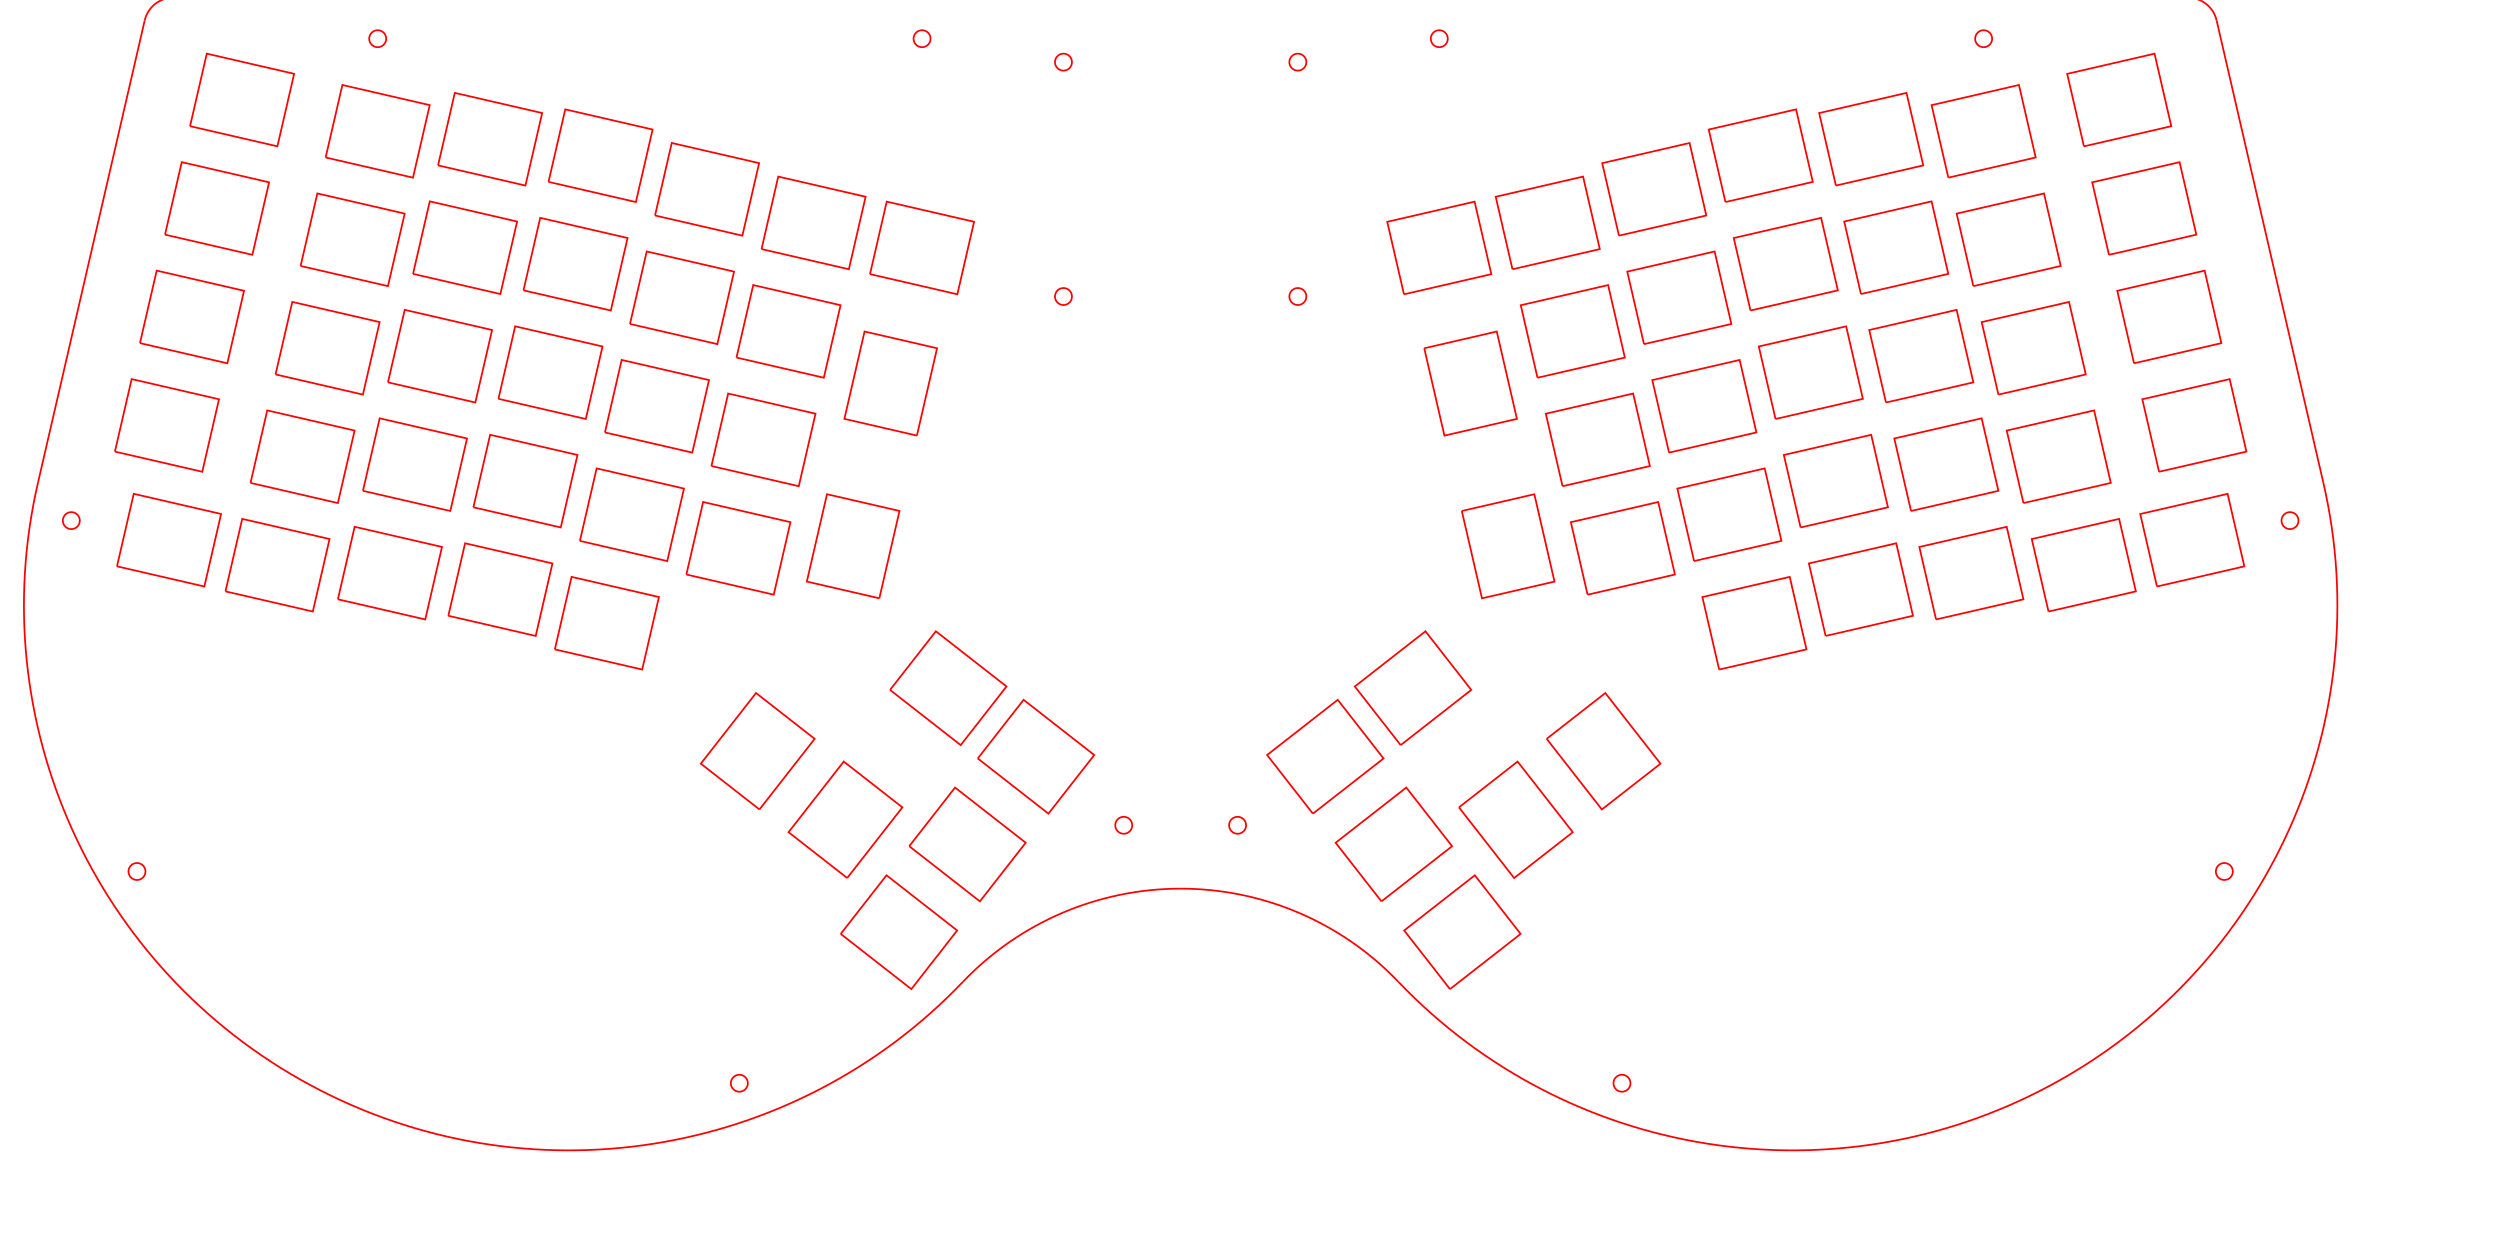
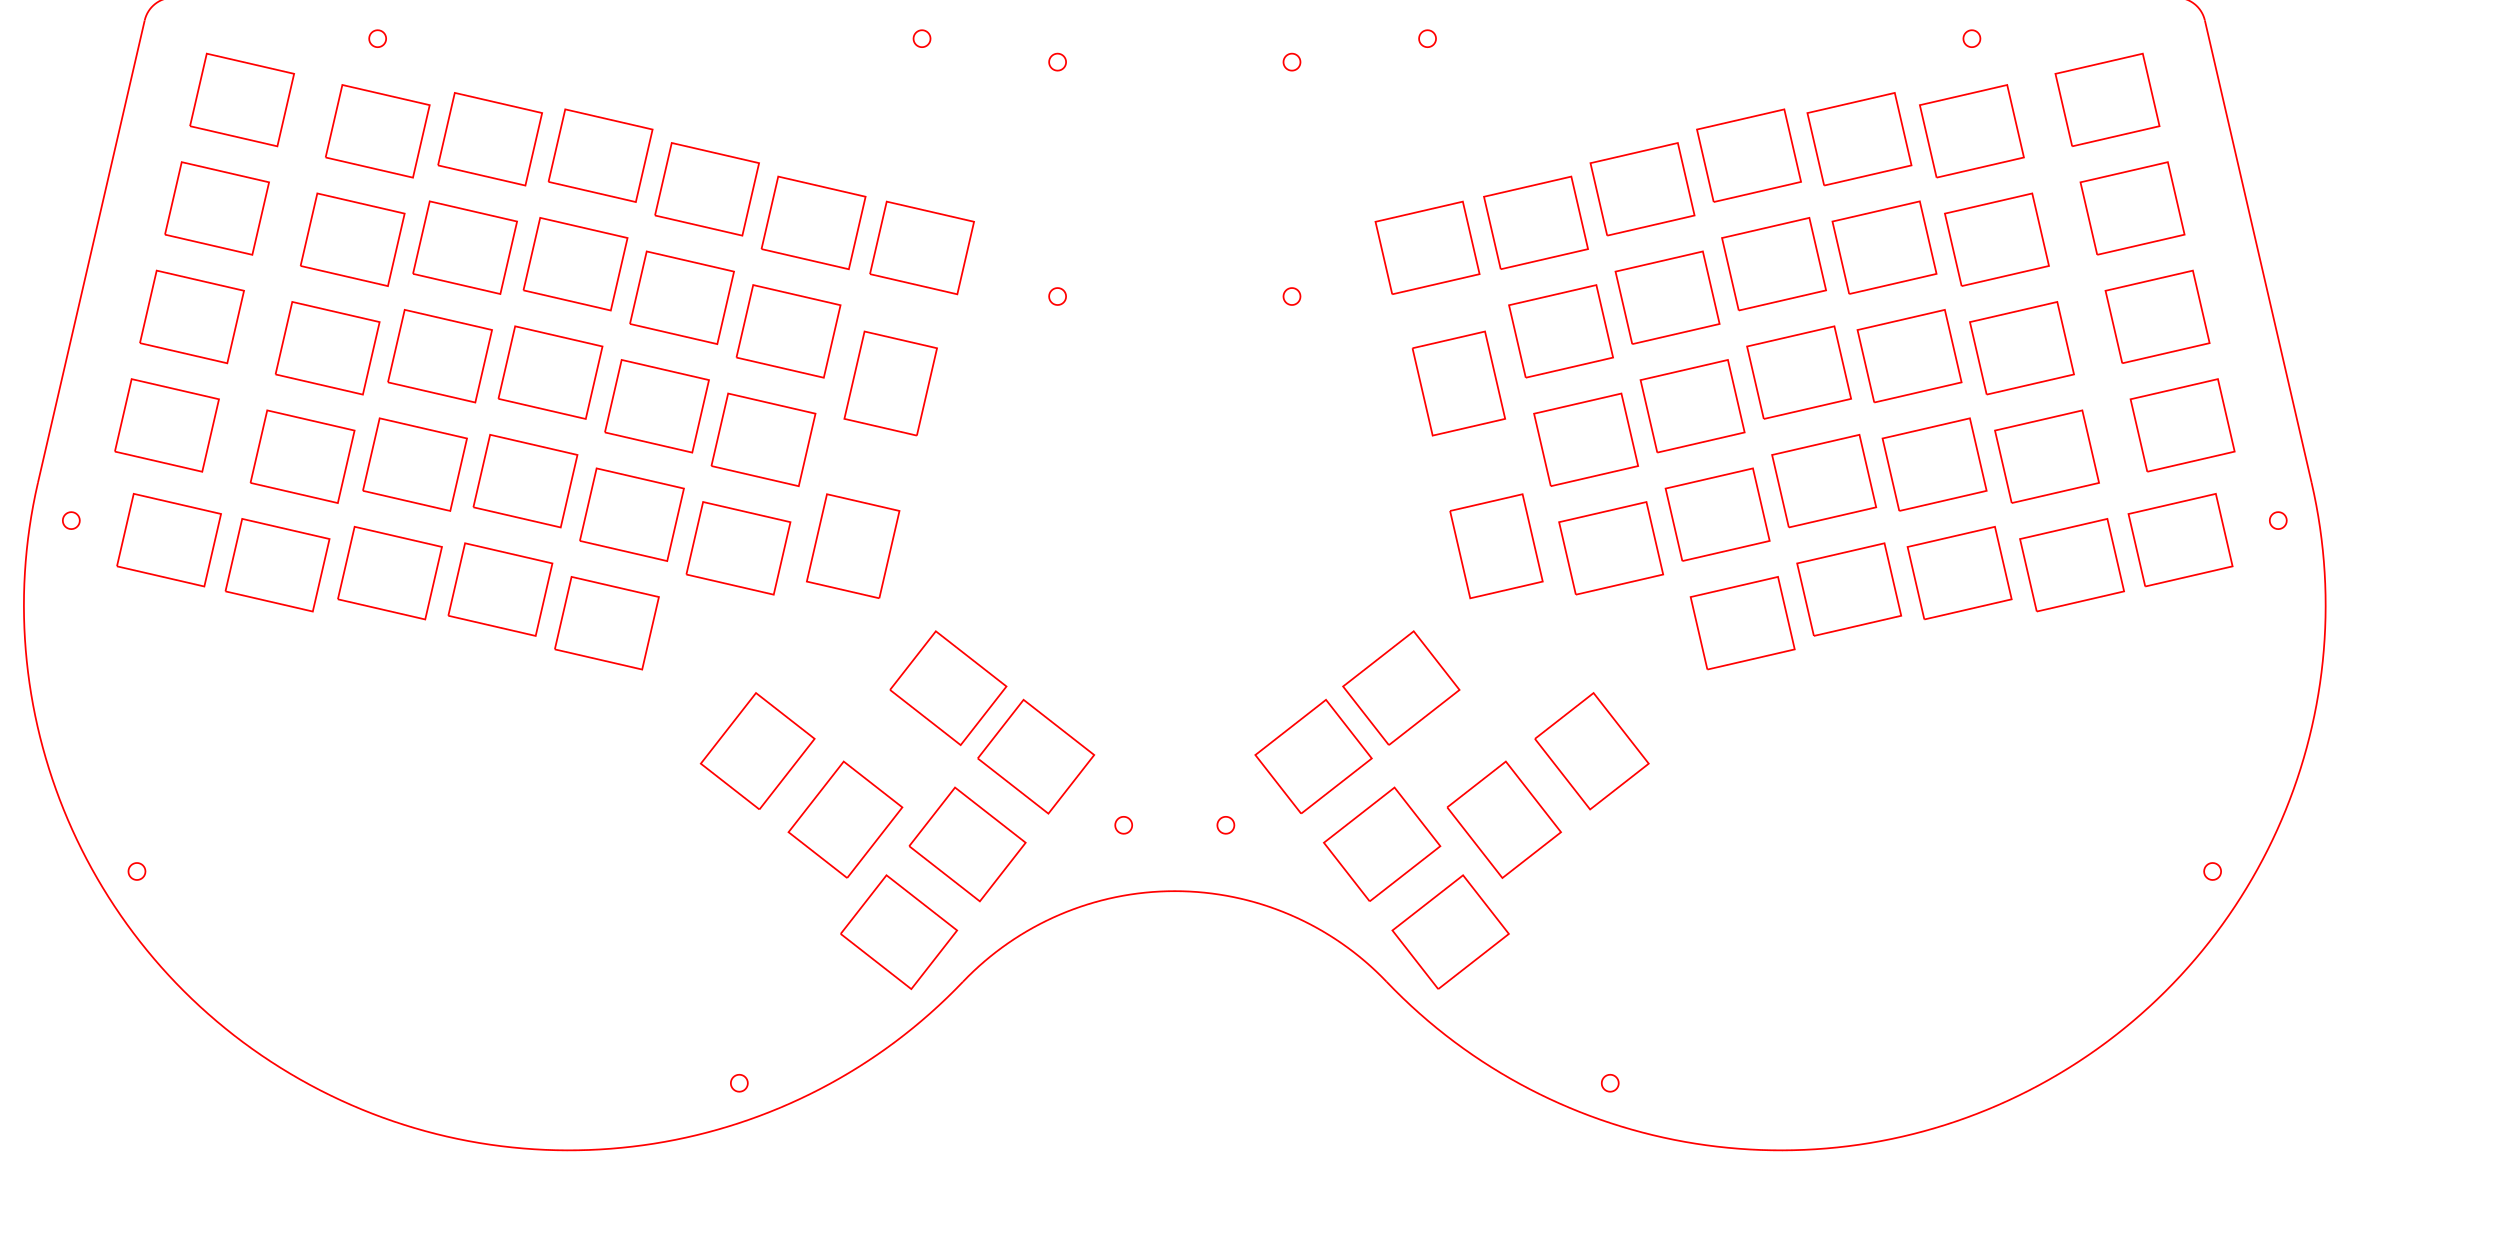
<svg xmlns="http://www.w3.org/2000/svg" baseProfile="full" height="200mm" version="1.1" width="400mm">
  <defs />
  <polyline points="459.267,489.515 492.644,446.795 457.183,419.09 423.807,461.81 459.267,489.515" style="fill:none;stroke:#ff0000;stroke-opacity:1;stroke-width:1.063" />
  <polyline points="512.318,530.963 545.695,488.243 510.234,460.538 476.858,503.258 512.318,530.963" style="fill:none;stroke:#ff0000;stroke-opacity:1;stroke-width:1.063" />
  <polyline points="508.391,564.766 551.111,598.143 578.816,562.682 536.096,529.306 508.391,564.766" style="fill:none;stroke:#ff0000;stroke-opacity:1;stroke-width:1.063" />
  <polyline points="549.839,511.715 592.559,545.092 620.264,509.631 577.544,476.254 549.839,511.715" style="fill:none;stroke:#ff0000;stroke-opacity:1;stroke-width:1.063" />
  <polyline points="591.287,458.664 634.007,492.04 661.712,456.58 618.992,423.203 591.287,458.664" style="fill:none;stroke:#ff0000;stroke-opacity:1;stroke-width:1.063" />
  <polyline points="538.236,417.216 580.956,450.592 608.661,415.132 565.941,381.755 538.236,417.216" style="fill:none;stroke:#ff0000;stroke-opacity:1;stroke-width:1.063" />
  <polyline points="526.109,165.78 578.932,177.976 589.054,134.129 536.231,121.934 526.109,165.78" style="fill:none;stroke:#ff0000;stroke-opacity:1;stroke-width:1.063" />
  <polyline points="554.477,263.424 566.672,210.601 522.825,200.478 510.63,253.302 554.477,263.424" style="fill:none;stroke:#ff0000;stroke-opacity:1;stroke-width:1.063" />
  <polyline points="531.76,361.82 543.955,308.997 500.109,298.874 487.914,351.698 531.76,361.82" style="fill:none;stroke:#ff0000;stroke-opacity:1;stroke-width:1.063" />
  <polyline points="460.511,150.636 513.334,162.831 523.457,118.985 470.634,106.789 460.511,150.636" style="fill:none;stroke:#ff0000;stroke-opacity:1;stroke-width:1.063" />
  <polyline points="445.367,216.233 498.19,228.429 508.313,184.582 455.49,172.387 445.367,216.233" style="fill:none;stroke:#ff0000;stroke-opacity:1;stroke-width:1.063" />
  <polyline points="430.222,281.831 483.046,294.026 493.168,250.179 440.345,237.984 430.222,281.831" style="fill:none;stroke:#ff0000;stroke-opacity:1;stroke-width:1.063" />
  <polyline points="415.078,347.428 467.901,359.623 478.024,315.777 425.201,303.581 415.078,347.428" style="fill:none;stroke:#ff0000;stroke-opacity:1;stroke-width:1.063" />
  <polyline points="396.109,130.313 448.933,142.508 459.055,98.662 406.232,86.466 396.109,130.313" style="fill:none;stroke:#ff0000;stroke-opacity:1;stroke-width:1.063" />
  <polyline points="380.965,195.91 433.788,208.106 443.911,164.259 391.088,152.064 380.965,195.91" style="fill:none;stroke:#ff0000;stroke-opacity:1;stroke-width:1.063" />
  <polyline points="365.821,261.508 418.644,273.703 428.767,229.856 375.944,217.661 365.821,261.508" style="fill:none;stroke:#ff0000;stroke-opacity:1;stroke-width:1.063" />
  <polyline points="350.676,327.105 403.5,339.3 413.622,295.454 360.799,283.258 350.676,327.105" style="fill:none;stroke:#ff0000;stroke-opacity:1;stroke-width:1.063" />
  <polyline points="335.532,392.702 388.355,404.898 398.478,361.051 345.655,348.856 335.532,392.702" style="fill:none;stroke:#ff0000;stroke-opacity:1;stroke-width:1.063" />
  <polyline points="331.708,109.99 384.531,122.185 394.654,78.338 341.83,66.143 331.708,109.99" style="fill:none;stroke:#ff0000;stroke-opacity:1;stroke-width:1.063" />
  <polyline points="316.563,175.587 369.386,187.782 379.509,143.936 326.686,131.741 316.563,175.587" style="fill:none;stroke:#ff0000;stroke-opacity:1;stroke-width:1.063" />
  <polyline points="301.419,241.185 354.242,253.38 364.365,209.533 311.542,197.338 301.419,241.185" style="fill:none;stroke:#ff0000;stroke-opacity:1;stroke-width:1.063" />
  <polyline points="286.275,306.782 339.098,318.977 349.221,275.131 296.397,262.935 286.275,306.782" style="fill:none;stroke:#ff0000;stroke-opacity:1;stroke-width:1.063" />
  <polyline points="271.13,372.379 323.953,384.575 334.076,340.728 281.253,328.533 271.13,372.379" style="fill:none;stroke:#ff0000;stroke-opacity:1;stroke-width:1.063" />
  <polyline points="264.915,100.024 317.738,112.219 327.861,68.373 275.038,56.178 264.915,100.024" style="fill:none;stroke:#ff0000;stroke-opacity:1;stroke-width:1.063" />
  <polyline points="249.77,165.622 302.594,177.817 312.716,133.97 259.893,121.775 249.77,165.622" style="fill:none;stroke:#ff0000;stroke-opacity:1;stroke-width:1.063" />
  <polyline points="234.626,231.219 287.449,243.414 297.572,199.568 244.749,187.372 234.626,231.219" style="fill:none;stroke:#ff0000;stroke-opacity:1;stroke-width:1.063" />
  <polyline points="219.482,296.816 272.305,309.012 282.428,265.165 229.604,252.97 219.482,296.816" style="fill:none;stroke:#ff0000;stroke-opacity:1;stroke-width:1.063" />
  <polyline points="204.337,362.414 257.16,374.609 267.283,330.762 214.46,318.567 204.337,362.414" style="fill:none;stroke:#ff0000;stroke-opacity:1;stroke-width:1.063" />
  <polyline points="196.926,95.237 249.749,107.433 259.872,63.586 207.049,51.391 196.926,95.237" style="fill:none;stroke:#ff0000;stroke-opacity:1;stroke-width:1.063" />
  <polyline points="181.782,160.835 234.605,173.03 244.728,129.183 191.905,116.988 181.782,160.835" style="fill:none;stroke:#ff0000;stroke-opacity:1;stroke-width:1.063" />
  <polyline points="166.637,226.432 219.461,238.627 229.583,194.781 176.76,182.586 166.637,226.432" style="fill:none;stroke:#ff0000;stroke-opacity:1;stroke-width:1.063" />
  <polyline points="151.493,292.03 204.316,304.225 214.439,260.378 161.616,248.183 151.493,292.03" style="fill:none;stroke:#ff0000;stroke-opacity:1;stroke-width:1.063" />
  <polyline points="136.349,357.627 189.172,369.822 199.295,325.975 146.472,313.78 136.349,357.627" style="fill:none;stroke:#ff0000;stroke-opacity:1;stroke-width:1.063" />
  <polyline points="114.929,76.307 167.753,88.502 177.875,44.656 125.052,32.46 114.929,76.307" style="fill:none;stroke:#ff0000;stroke-opacity:1;stroke-width:1.063" />
  <polyline points="99.785,141.904 152.608,154.1 162.731,110.253 109.908,98.058 99.785,141.904" style="fill:none;stroke:#ff0000;stroke-opacity:1;stroke-width:1.063" />
  <polyline points="84.641,207.502 137.464,219.697 147.587,175.85 94.764,163.655 84.641,207.502" style="fill:none;stroke:#ff0000;stroke-opacity:1;stroke-width:1.063" />
  <polyline points="69.496,273.099 122.32,285.294 132.442,241.448 79.619,229.252 69.496,273.099" style="fill:none;stroke:#ff0000;stroke-opacity:1;stroke-width:1.063" />
  <polyline points="70.751,342.483 123.575,354.678 133.697,310.831 80.874,298.636 70.751,342.483" style="fill:none;stroke:#ff0000;stroke-opacity:1;stroke-width:1.063" />
-   <polyline points="935.309,446.795 968.686,489.515 1004.146,461.81 970.769,419.09 935.309,446.795" style="fill:none;stroke:#ff0000;stroke-opacity:1;stroke-width:1.063" />
-   <polyline points="882.258,488.243 915.634,530.963 951.095,503.258 917.718,460.538 882.258,488.243" style="fill:none;stroke:#ff0000;stroke-opacity:1;stroke-width:1.063" />
-   <polyline points="876.842,598.143 919.562,564.766 891.857,529.306 849.137,562.682 876.842,598.143" style="fill:none;stroke:#ff0000;stroke-opacity:1;stroke-width:1.063" />
-   <polyline points="835.394,545.092 878.114,511.715 850.409,476.254 807.689,509.631 835.394,545.092" style="fill:none;stroke:#ff0000;stroke-opacity:1;stroke-width:1.063" />
-   <polyline points="793.946,492.04 836.666,458.664 808.961,423.203 766.241,456.58 793.946,492.04" style="fill:none;stroke:#ff0000;stroke-opacity:1;stroke-width:1.063" />
-   <polyline points="846.997,450.592 889.717,417.216 862.012,381.755 819.292,415.132 846.997,450.592" style="fill:none;stroke:#ff0000;stroke-opacity:1;stroke-width:1.063" />
-   <polyline points="849.021,177.976 901.844,165.78 891.721,121.934 838.898,134.129 849.021,177.976" style="fill:none;stroke:#ff0000;stroke-opacity:1;stroke-width:1.063" />
-   <polyline points="861.281,210.601 873.476,263.424 917.323,253.302 905.127,200.478 861.281,210.601" style="fill:none;stroke:#ff0000;stroke-opacity:1;stroke-width:1.063" />
-   <polyline points="883.997,308.997 896.192,361.82 940.039,351.698 927.844,298.874 883.997,308.997" style="fill:none;stroke:#ff0000;stroke-opacity:1;stroke-width:1.063" />
-   <polyline points="914.618,162.831 967.442,150.636 957.319,106.789 904.496,118.985 914.618,162.831" style="fill:none;stroke:#ff0000;stroke-opacity:1;stroke-width:1.063" />
-   <polyline points="929.763,228.429 982.586,216.233 972.463,172.387 919.64,184.582 929.763,228.429" style="fill:none;stroke:#ff0000;stroke-opacity:1;stroke-width:1.063" />
-   <polyline points="944.907,294.026 997.73,281.831 987.607,237.984 934.784,250.179 944.907,294.026" style="fill:none;stroke:#ff0000;stroke-opacity:1;stroke-width:1.063" />
-   <polyline points="960.051,359.623 1012.875,347.428 1002.752,303.581 949.929,315.777 960.051,359.623" style="fill:none;stroke:#ff0000;stroke-opacity:1;stroke-width:1.063" />
-   <polyline points="979.02,142.508 1031.843,130.313 1021.721,86.466 968.897,98.662 979.02,142.508" style="fill:none;stroke:#ff0000;stroke-opacity:1;stroke-width:1.063" />
-   <polyline points="994.165,208.106 1046.988,195.91 1036.865,152.064 984.042,164.259 994.165,208.106" style="fill:none;stroke:#ff0000;stroke-opacity:1;stroke-width:1.063" />
-   <polyline points="1009.309,273.703 1062.132,261.508 1052.009,217.661 999.186,229.856 1009.309,273.703" style="fill:none;stroke:#ff0000;stroke-opacity:1;stroke-width:1.063" />
-   <polyline points="1024.453,339.3 1077.276,327.105 1067.154,283.258 1014.33,295.454 1024.453,339.3" style="fill:none;stroke:#ff0000;stroke-opacity:1;stroke-width:1.063" />
-   <polyline points="1039.598,404.898 1092.421,392.702 1082.298,348.856 1029.475,361.051 1039.598,404.898" style="fill:none;stroke:#ff0000;stroke-opacity:1;stroke-width:1.063" />
-   <polyline points="1043.422,122.185 1096.245,109.99 1086.122,66.143 1033.299,78.338 1043.422,122.185" style="fill:none;stroke:#ff0000;stroke-opacity:1;stroke-width:1.063" />
-   <polyline points="1058.566,187.782 1111.389,175.587 1101.267,131.741 1048.443,143.936 1058.566,187.782" style="fill:none;stroke:#ff0000;stroke-opacity:1;stroke-width:1.063" />
-   <polyline points="1073.711,253.38 1126.534,241.185 1116.411,197.338 1063.588,209.533 1073.711,253.38" style="fill:none;stroke:#ff0000;stroke-opacity:1;stroke-width:1.063" />
-   <polyline points="1088.855,318.977 1141.678,306.782 1131.555,262.935 1078.732,275.131 1088.855,318.977" style="fill:none;stroke:#ff0000;stroke-opacity:1;stroke-width:1.063" />
-   <polyline points="1103.999,384.575 1156.822,372.379 1146.7,328.533 1093.877,340.728 1103.999,384.575" style="fill:none;stroke:#ff0000;stroke-opacity:1;stroke-width:1.063" />
-   <polyline points="1110.215,112.219 1163.038,100.024 1152.915,56.178 1100.092,68.373 1110.215,112.219" style="fill:none;stroke:#ff0000;stroke-opacity:1;stroke-width:1.063" />
-   <polyline points="1125.359,177.817 1178.182,165.622 1168.06,121.775 1115.236,133.97 1125.359,177.817" style="fill:none;stroke:#ff0000;stroke-opacity:1;stroke-width:1.063" />
-   <polyline points="1140.504,243.414 1193.327,231.219 1183.204,187.372 1130.381,199.568 1140.504,243.414" style="fill:none;stroke:#ff0000;stroke-opacity:1;stroke-width:1.063" />
-   <polyline points="1155.648,309.012 1208.471,296.816 1198.348,252.97 1145.525,265.165 1155.648,309.012" style="fill:none;stroke:#ff0000;stroke-opacity:1;stroke-width:1.063" />
-   <polyline points="1170.792,374.609 1223.615,362.414 1213.493,318.567 1160.669,330.762 1170.792,374.609" style="fill:none;stroke:#ff0000;stroke-opacity:1;stroke-width:1.063" />
-   <polyline points="1178.203,107.433 1231.027,95.237 1220.904,51.391 1168.081,63.586 1178.203,107.433" style="fill:none;stroke:#ff0000;stroke-opacity:1;stroke-width:1.063" />
-   <polyline points="1193.348,173.03 1246.171,160.835 1236.048,116.988 1183.225,129.183 1193.348,173.03" style="fill:none;stroke:#ff0000;stroke-opacity:1;stroke-width:1.063" />
-   <polyline points="1208.492,238.627 1261.315,226.432 1251.192,182.586 1198.369,194.781 1208.492,238.627" style="fill:none;stroke:#ff0000;stroke-opacity:1;stroke-width:1.063" />
-   <polyline points="1223.636,304.225 1276.46,292.03 1266.337,248.183 1213.514,260.378 1223.636,304.225" style="fill:none;stroke:#ff0000;stroke-opacity:1;stroke-width:1.063" />
-   <polyline points="1238.781,369.822 1291.604,357.627 1281.481,313.78 1228.658,325.975 1238.781,369.822" style="fill:none;stroke:#ff0000;stroke-opacity:1;stroke-width:1.063" />
-   <polyline points="1260.2,88.502 1313.023,76.307 1302.9,32.46 1250.077,44.656 1260.2,88.502" style="fill:none;stroke:#ff0000;stroke-opacity:1;stroke-width:1.063" />
-   <polyline points="1275.344,154.1 1328.168,141.904 1318.045,98.058 1265.222,110.253 1275.344,154.1" style="fill:none;stroke:#ff0000;stroke-opacity:1;stroke-width:1.063" />
-   <polyline points="1290.489,219.697 1343.312,207.502 1333.189,163.655 1280.366,175.85 1290.489,219.697" style="fill:none;stroke:#ff0000;stroke-opacity:1;stroke-width:1.063" />
-   <polyline points="1305.633,285.294 1358.456,273.099 1348.334,229.252 1295.51,241.448 1305.633,285.294" style="fill:none;stroke:#ff0000;stroke-opacity:1;stroke-width:1.063" />
-   <polyline points="1304.378,354.678 1357.201,342.483 1347.079,298.636 1294.255,310.831 1304.378,354.678" style="fill:none;stroke:#ff0000;stroke-opacity:1;stroke-width:1.063" />
+   <polyline points="928.222,446.795 961.599,489.515 997.059,461.81 963.683,419.09 928.222,446.795" style="fill:none;stroke:#ff0000;stroke-opacity:1;stroke-width:1.063" />
+   <polyline points="875.171,488.243 908.548,530.963 944.008,503.258 910.632,460.538 875.171,488.243" style="fill:none;stroke:#ff0000;stroke-opacity:1;stroke-width:1.063" />
+   <polyline points="869.755,598.143 912.475,564.766 884.77,529.306 842.05,562.682 869.755,598.143" style="fill:none;stroke:#ff0000;stroke-opacity:1;stroke-width:1.063" />
+   <polyline points="828.307,545.092 871.027,511.715 843.322,476.254 800.602,509.631 828.307,545.092" style="fill:none;stroke:#ff0000;stroke-opacity:1;stroke-width:1.063" />
+   <polyline points="786.859,492.04 829.579,458.664 801.874,423.203 759.154,456.58 786.859,492.04" style="fill:none;stroke:#ff0000;stroke-opacity:1;stroke-width:1.063" />
+   <polyline points="839.91,450.592 882.63,417.216 854.925,381.755 812.205,415.132 839.91,450.592" style="fill:none;stroke:#ff0000;stroke-opacity:1;stroke-width:1.063" />
+   <polyline points="841.934,177.976 894.758,165.78 884.635,121.934 831.812,134.129 841.934,177.976" style="fill:none;stroke:#ff0000;stroke-opacity:1;stroke-width:1.063" />
+   <polyline points="854.194,210.601 866.389,263.424 910.236,253.302 898.041,200.478 854.194,210.601" style="fill:none;stroke:#ff0000;stroke-opacity:1;stroke-width:1.063" />
+   <polyline points="876.911,308.997 889.106,361.82 932.952,351.698 920.757,298.874 876.911,308.997" style="fill:none;stroke:#ff0000;stroke-opacity:1;stroke-width:1.063" />
+   <polyline points="907.532,162.831 960.355,150.636 950.232,106.789 897.409,118.985 907.532,162.831" style="fill:none;stroke:#ff0000;stroke-opacity:1;stroke-width:1.063" />
+   <polyline points="922.676,228.429 975.499,216.233 965.377,172.387 912.553,184.582 922.676,228.429" style="fill:none;stroke:#ff0000;stroke-opacity:1;stroke-width:1.063" />
+   <polyline points="937.821,294.026 990.644,281.831 980.521,237.984 927.698,250.179 937.821,294.026" style="fill:none;stroke:#ff0000;stroke-opacity:1;stroke-width:1.063" />
+   <polyline points="952.965,359.623 1005.788,347.428 995.665,303.581 942.842,315.777 952.965,359.623" style="fill:none;stroke:#ff0000;stroke-opacity:1;stroke-width:1.063" />
+   <polyline points="971.934,142.508 1024.757,130.313 1014.634,86.466 961.811,98.662 971.934,142.508" style="fill:none;stroke:#ff0000;stroke-opacity:1;stroke-width:1.063" />
+   <polyline points="987.078,208.106 1039.901,195.91 1029.778,152.064 976.955,164.259 987.078,208.106" style="fill:none;stroke:#ff0000;stroke-opacity:1;stroke-width:1.063" />
+   <polyline points="1002.222,273.703 1055.045,261.508 1044.923,217.661 992.099,229.856 1002.222,273.703" style="fill:none;stroke:#ff0000;stroke-opacity:1;stroke-width:1.063" />
+   <polyline points="1017.367,339.3 1070.19,327.105 1060.067,283.258 1007.244,295.454 1017.367,339.3" style="fill:none;stroke:#ff0000;stroke-opacity:1;stroke-width:1.063" />
+   <polyline points="1032.511,404.898 1085.334,392.702 1075.211,348.856 1022.388,361.051 1032.511,404.898" style="fill:none;stroke:#ff0000;stroke-opacity:1;stroke-width:1.063" />
+   <polyline points="1036.335,122.185 1089.158,109.99 1079.036,66.143 1026.213,78.338 1036.335,122.185" style="fill:none;stroke:#ff0000;stroke-opacity:1;stroke-width:1.063" />
+   <polyline points="1051.48,187.782 1104.303,175.587 1094.18,131.741 1041.357,143.936 1051.48,187.782" style="fill:none;stroke:#ff0000;stroke-opacity:1;stroke-width:1.063" />
+   <polyline points="1066.624,253.38 1119.447,241.185 1109.324,197.338 1056.501,209.533 1066.624,253.38" style="fill:none;stroke:#ff0000;stroke-opacity:1;stroke-width:1.063" />
+   <polyline points="1081.768,318.977 1134.591,306.782 1124.469,262.935 1071.646,275.131 1081.768,318.977" style="fill:none;stroke:#ff0000;stroke-opacity:1;stroke-width:1.063" />
+   <polyline points="1096.913,384.575 1149.736,372.379 1139.613,328.533 1086.79,340.728 1096.913,384.575" style="fill:none;stroke:#ff0000;stroke-opacity:1;stroke-width:1.063" />
+   <polyline points="1103.128,112.219 1155.951,100.024 1145.829,56.178 1093.005,68.373 1103.128,112.219" style="fill:none;stroke:#ff0000;stroke-opacity:1;stroke-width:1.063" />
+   <polyline points="1118.273,177.817 1171.096,165.622 1160.973,121.775 1108.15,133.97 1118.273,177.817" style="fill:none;stroke:#ff0000;stroke-opacity:1;stroke-width:1.063" />
+   <polyline points="1133.417,243.414 1186.24,231.219 1176.117,187.372 1123.294,199.568 1133.417,243.414" style="fill:none;stroke:#ff0000;stroke-opacity:1;stroke-width:1.063" />
+   <polyline points="1148.561,309.012 1201.384,296.816 1191.262,252.97 1138.439,265.165 1148.561,309.012" style="fill:none;stroke:#ff0000;stroke-opacity:1;stroke-width:1.063" />
+   <polyline points="1163.706,374.609 1216.529,362.414 1206.406,318.567 1153.583,330.762 1163.706,374.609" style="fill:none;stroke:#ff0000;stroke-opacity:1;stroke-width:1.063" />
+   <polyline points="1171.117,107.433 1223.94,95.237 1213.817,51.391 1160.994,63.586 1171.117,107.433" style="fill:none;stroke:#ff0000;stroke-opacity:1;stroke-width:1.063" />
+   <polyline points="1186.261,173.03 1239.084,160.835 1228.962,116.988 1176.138,129.183 1186.261,173.03" style="fill:none;stroke:#ff0000;stroke-opacity:1;stroke-width:1.063" />
+   <polyline points="1201.406,238.627 1254.229,226.432 1244.106,182.586 1191.283,194.781 1201.406,238.627" style="fill:none;stroke:#ff0000;stroke-opacity:1;stroke-width:1.063" />
+   <polyline points="1216.55,304.225 1269.373,292.03 1259.25,248.183 1206.427,260.378 1216.55,304.225" style="fill:none;stroke:#ff0000;stroke-opacity:1;stroke-width:1.063" />
+   <polyline points="1231.694,369.822 1284.517,357.627 1274.395,313.78 1221.571,325.975 1231.694,369.822" style="fill:none;stroke:#ff0000;stroke-opacity:1;stroke-width:1.063" />
+   <polyline points="1253.114,88.502 1305.937,76.307 1295.814,32.46 1242.991,44.656 1253.114,88.502" style="fill:none;stroke:#ff0000;stroke-opacity:1;stroke-width:1.063" />
+   <polyline points="1268.258,154.1 1321.081,141.904 1310.958,98.058 1258.135,110.253 1268.258,154.1" style="fill:none;stroke:#ff0000;stroke-opacity:1;stroke-width:1.063" />
+   <polyline points="1283.402,219.697 1336.225,207.502 1326.103,163.655 1273.279,175.85 1283.402,219.697" style="fill:none;stroke:#ff0000;stroke-opacity:1;stroke-width:1.063" />
+   <polyline points="1298.547,285.294 1351.37,273.099 1341.247,229.252 1288.424,241.448 1298.547,285.294" style="fill:none;stroke:#ff0000;stroke-opacity:1;stroke-width:1.063" />
+   <polyline points="1297.292,354.678 1350.115,342.483 1339.992,298.636 1287.169,310.831 1297.292,354.678" style="fill:none;stroke:#ff0000;stroke-opacity:1;stroke-width:1.063" />
  <circle cx="679.551" cy="499.07" r="5.138" style="fill:none;stroke:#ff0000;stroke-opacity:1;stroke-width:1.063" />
  <circle cx="557.582" cy="23.411" r="5.138" style="fill:none;stroke:#ff0000;stroke-opacity:1;stroke-width:1.063" />
  <circle cx="228.399" cy="23.411" r="5.138" style="fill:none;stroke:#ff0000;stroke-opacity:1;stroke-width:1.063" />
  <circle cx="43.133" cy="314.833" r="5.138" style="fill:none;stroke:#ff0000;stroke-opacity:1;stroke-width:1.063" />
  <circle cx="447.106" cy="655.062" r="5.138" style="fill:none;stroke:#ff0000;stroke-opacity:1;stroke-width:1.063" />
  <circle cx="82.834" cy="527.014" r="5.138" style="fill:none;stroke:#ff0000;stroke-opacity:1;stroke-width:1.063" />
-   <circle cx="1345.119" cy="527.014" r="5.138" style="fill:none;stroke:#ff0000;stroke-opacity:1;stroke-width:1.063" />
-   <circle cx="980.847" cy="655.062" r="5.138" style="fill:none;stroke:#ff0000;stroke-opacity:1;stroke-width:1.063" />
-   <circle cx="1384.819" cy="314.833" r="5.138" style="fill:none;stroke:#ff0000;stroke-opacity:1;stroke-width:1.063" />
-   <circle cx="1199.554" cy="23.411" r="5.138" style="fill:none;stroke:#ff0000;stroke-opacity:1;stroke-width:1.063" />
-   <circle cx="870.371" cy="23.411" r="5.138" style="fill:none;stroke:#ff0000;stroke-opacity:1;stroke-width:1.063" />
-   <circle cx="748.402" cy="499.07" r="5.138" style="fill:none;stroke:#ff0000;stroke-opacity:1;stroke-width:1.063" />
-   <circle cx="643.11" cy="179.316" r="5.138" style="fill:none;stroke:#ff0000;stroke-opacity:1;stroke-width:1.063" />
-   <circle cx="784.843" cy="179.316" r="5.138" style="fill:none;stroke:#ff0000;stroke-opacity:1;stroke-width:1.063" />
-   <circle cx="643.11" cy="37.584" r="5.138" style="fill:none;stroke:#ff0000;stroke-opacity:1;stroke-width:1.063" />
-   <circle cx="784.843" cy="37.584" r="5.138" style="fill:none;stroke:#ff0000;stroke-opacity:1;stroke-width:1.063" />
+   <circle cx="1338.032" cy="527.014" r="5.138" style="fill:none;stroke:#ff0000;stroke-opacity:1;stroke-width:1.063" />
+   <circle cx="973.76" cy="655.062" r="5.138" style="fill:none;stroke:#ff0000;stroke-opacity:1;stroke-width:1.063" />
+   <circle cx="1377.733" cy="314.833" r="5.138" style="fill:none;stroke:#ff0000;stroke-opacity:1;stroke-width:1.063" />
+   <circle cx="1192.467" cy="23.411" r="5.138" style="fill:none;stroke:#ff0000;stroke-opacity:1;stroke-width:1.063" />
+   <circle cx="863.285" cy="23.411" r="5.138" style="fill:none;stroke:#ff0000;stroke-opacity:1;stroke-width:1.063" />
+   <circle cx="741.315" cy="499.07" r="5.138" style="fill:none;stroke:#ff0000;stroke-opacity:1;stroke-width:1.063" />
+   <circle cx="639.567" cy="179.316" r="5.138" style="fill:none;stroke:#ff0000;stroke-opacity:1;stroke-width:1.063" />
+   <circle cx="781.299" cy="179.316" r="5.138" style="fill:none;stroke:#ff0000;stroke-opacity:1;stroke-width:1.063" />
+   <circle cx="639.567" cy="37.584" r="5.138" style="fill:none;stroke:#ff0000;stroke-opacity:1;stroke-width:1.063" />
+   <circle cx="781.299" cy="37.584" r="5.138" style="fill:none;stroke:#ff0000;stroke-opacity:1;stroke-width:1.063" />
  <polyline points="22.951,291.991 87.514,12.339" style="fill:none;stroke:#ff0000;stroke-opacity:1;stroke-width:1.063" />
  <path d="M104.777,-1.392 A 17.717 17.717 0.0 0,0 87.514 12.339" style="fill:none;stroke:#ff0000;stroke-opacity:1;stroke-width:1.063" />
-   <polyline points="104.777,-1.392 1323.176,-1.392" style="fill:none;stroke:#ff0000;stroke-opacity:1;stroke-width:1.063" />
-   <path d="M1340.439,12.339 A 17.717 17.717 0.0 0,0 1323.176 -1.392" style="fill:none;stroke:#ff0000;stroke-opacity:1;stroke-width:1.063" />
-   <polyline points="1340.439,12.339 1405.001,291.991" style="fill:none;stroke:#ff0000;stroke-opacity:1;stroke-width:1.063" />
-   <path d="M845.6,593.697 A 329.528 329.528 0.0 0,0 1405.001 291.991" style="fill:none;stroke:#ff0000;stroke-opacity:1;stroke-width:1.063" />
-   <path d="M845.6,593.697 A 181.997 181.997 0.0 0,0 582.353 593.697" style="fill:none;stroke:#ff0000;stroke-opacity:1;stroke-width:1.063" />
+   <polyline points="104.777,-1.392 1316.09,-1.392" style="fill:none;stroke:#ff0000;stroke-opacity:1;stroke-width:1.063" />
+   <path d="M1333.352,12.339 A 17.717 17.717 0.0 0,0 1316.09 -1.392" style="fill:none;stroke:#ff0000;stroke-opacity:1;stroke-width:1.063" />
+   <polyline points="1333.352,12.339 1397.915,291.991" style="fill:none;stroke:#ff0000;stroke-opacity:1;stroke-width:1.063" />
+   <path d="M838.513,593.697 A 329.528 329.528 0.0 0,0 1397.915 291.991" style="fill:none;stroke:#ff0000;stroke-opacity:1;stroke-width:1.063" />
+   <path d="M838.513,593.697 A 177.098 177.098 0.0 0,0 582.353 593.697" style="fill:none;stroke:#ff0000;stroke-opacity:1;stroke-width:1.063" />
  <path d="M22.951,291.991 A 329.528 329.528 0.0 0,0 582.353 593.697" style="fill:none;stroke:#ff0000;stroke-opacity:1;stroke-width:1.063" />
</svg>
